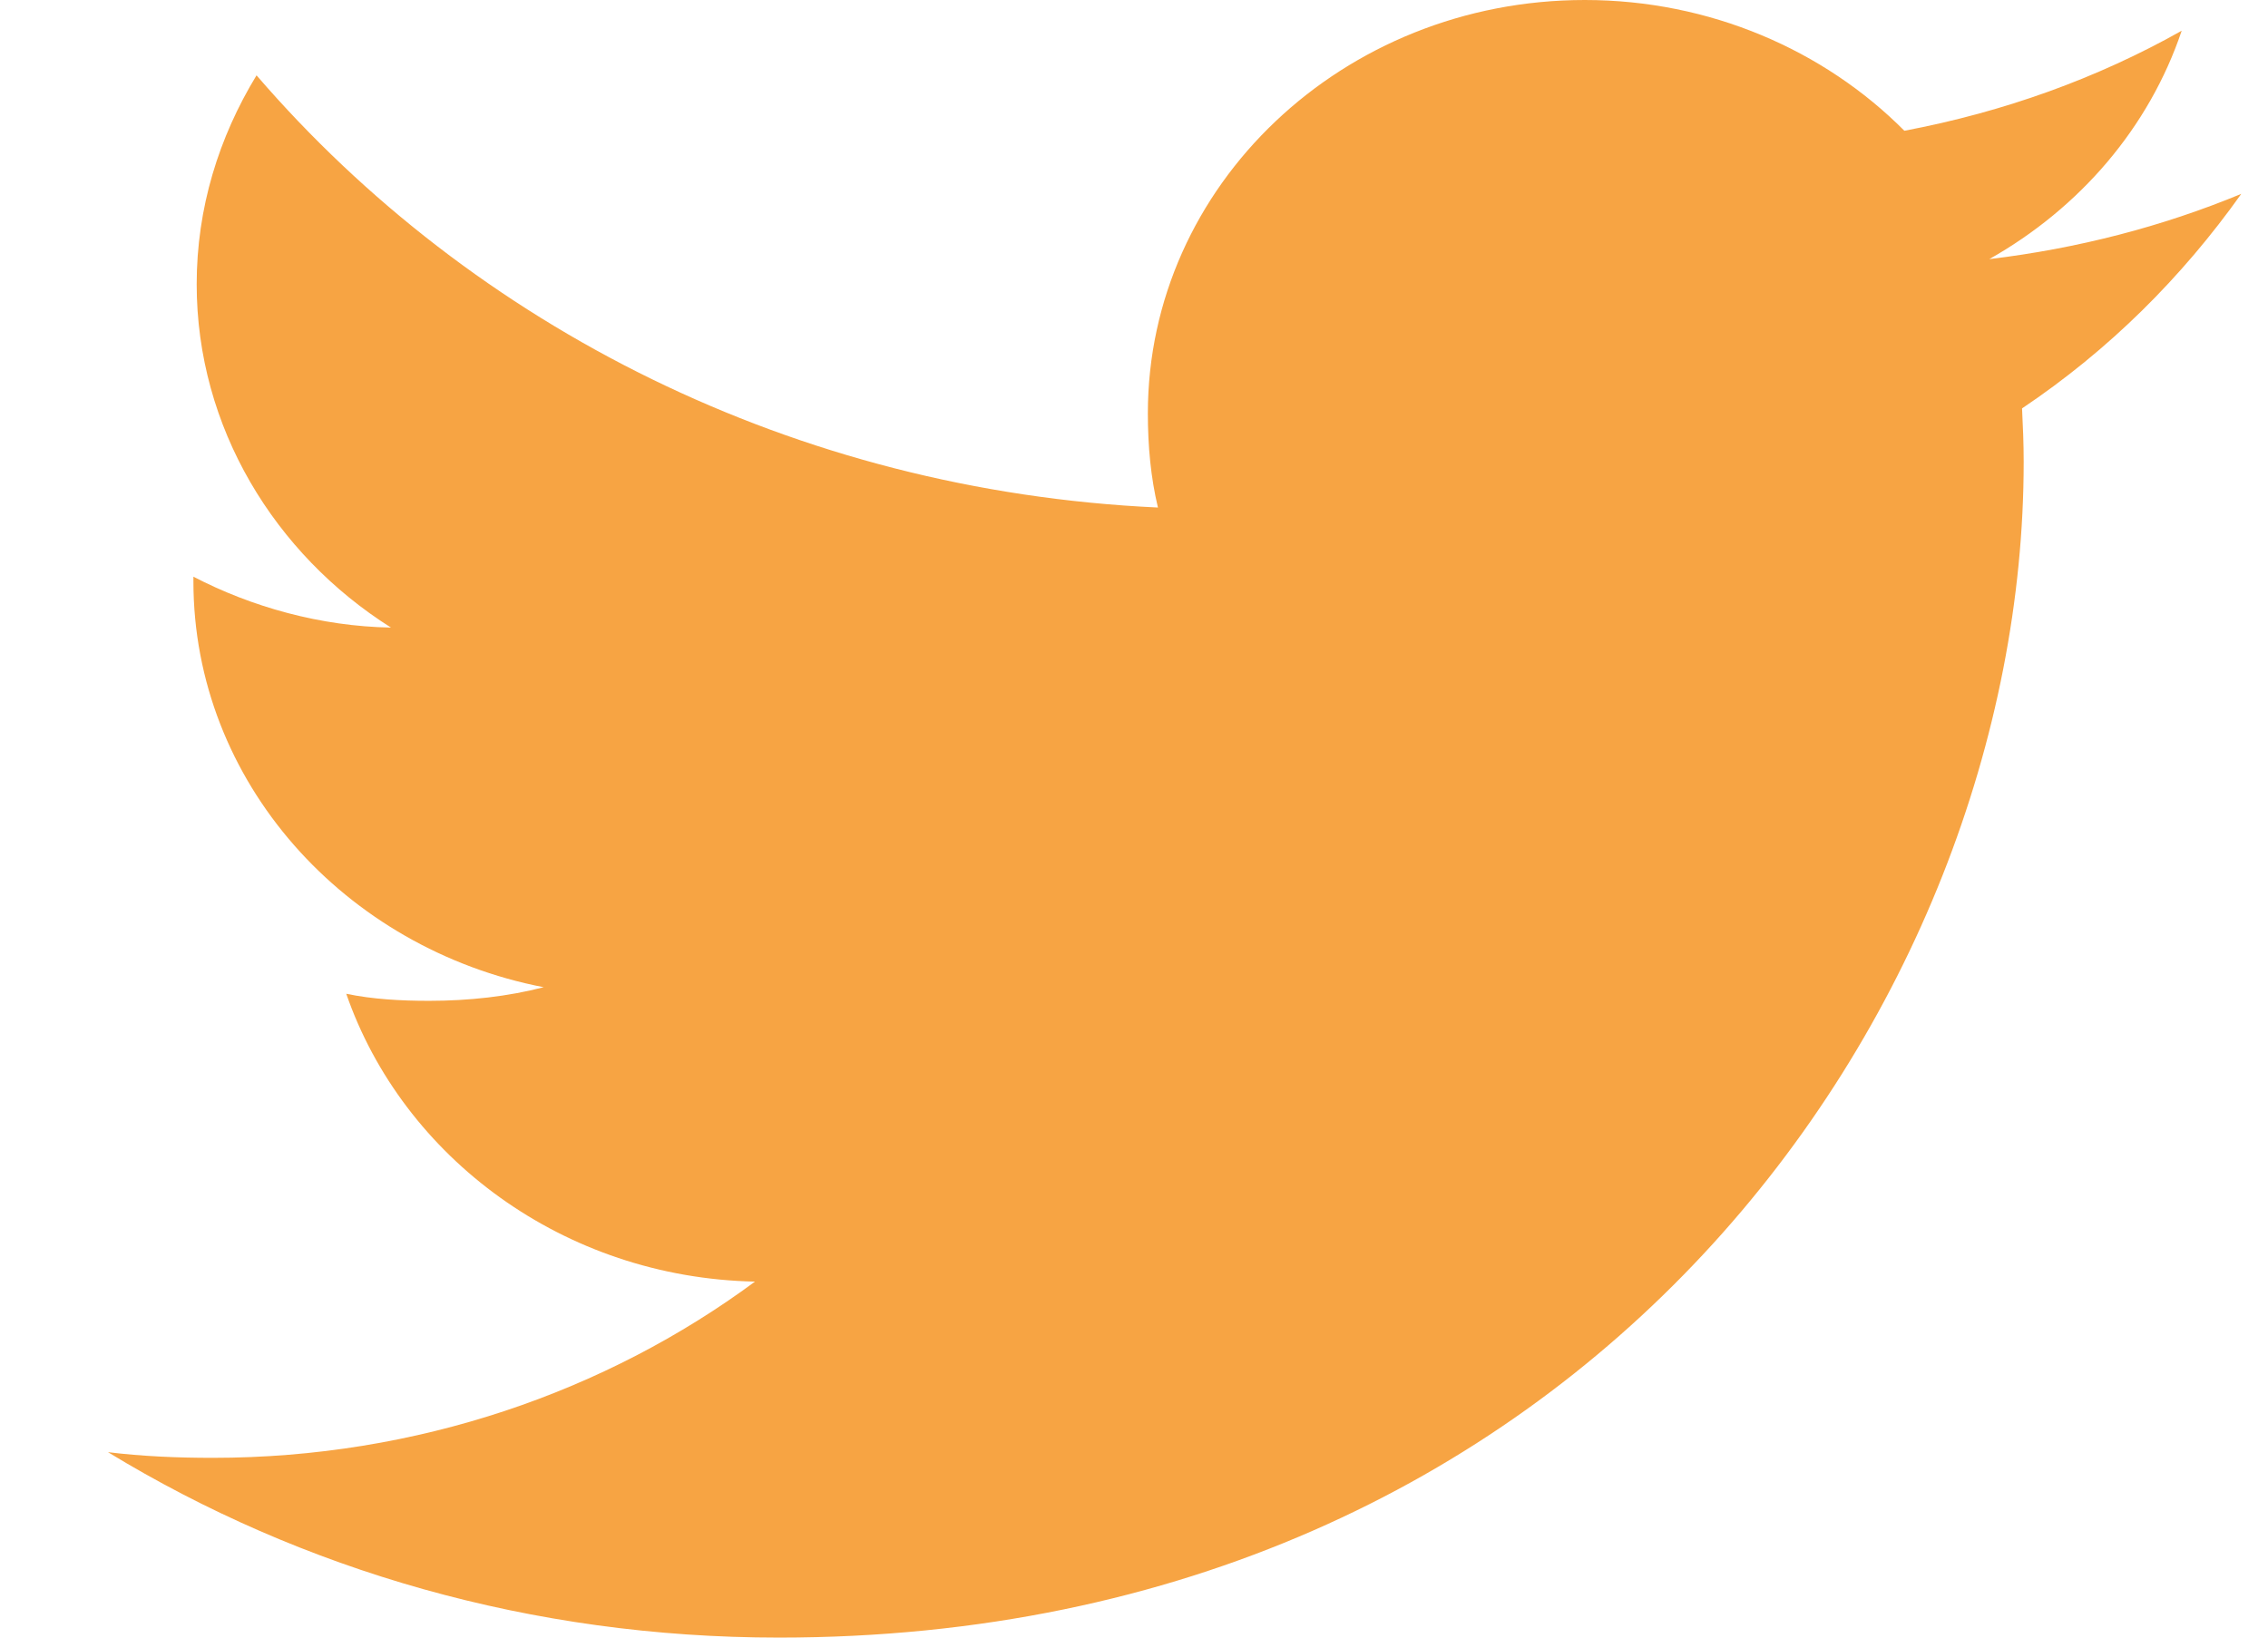
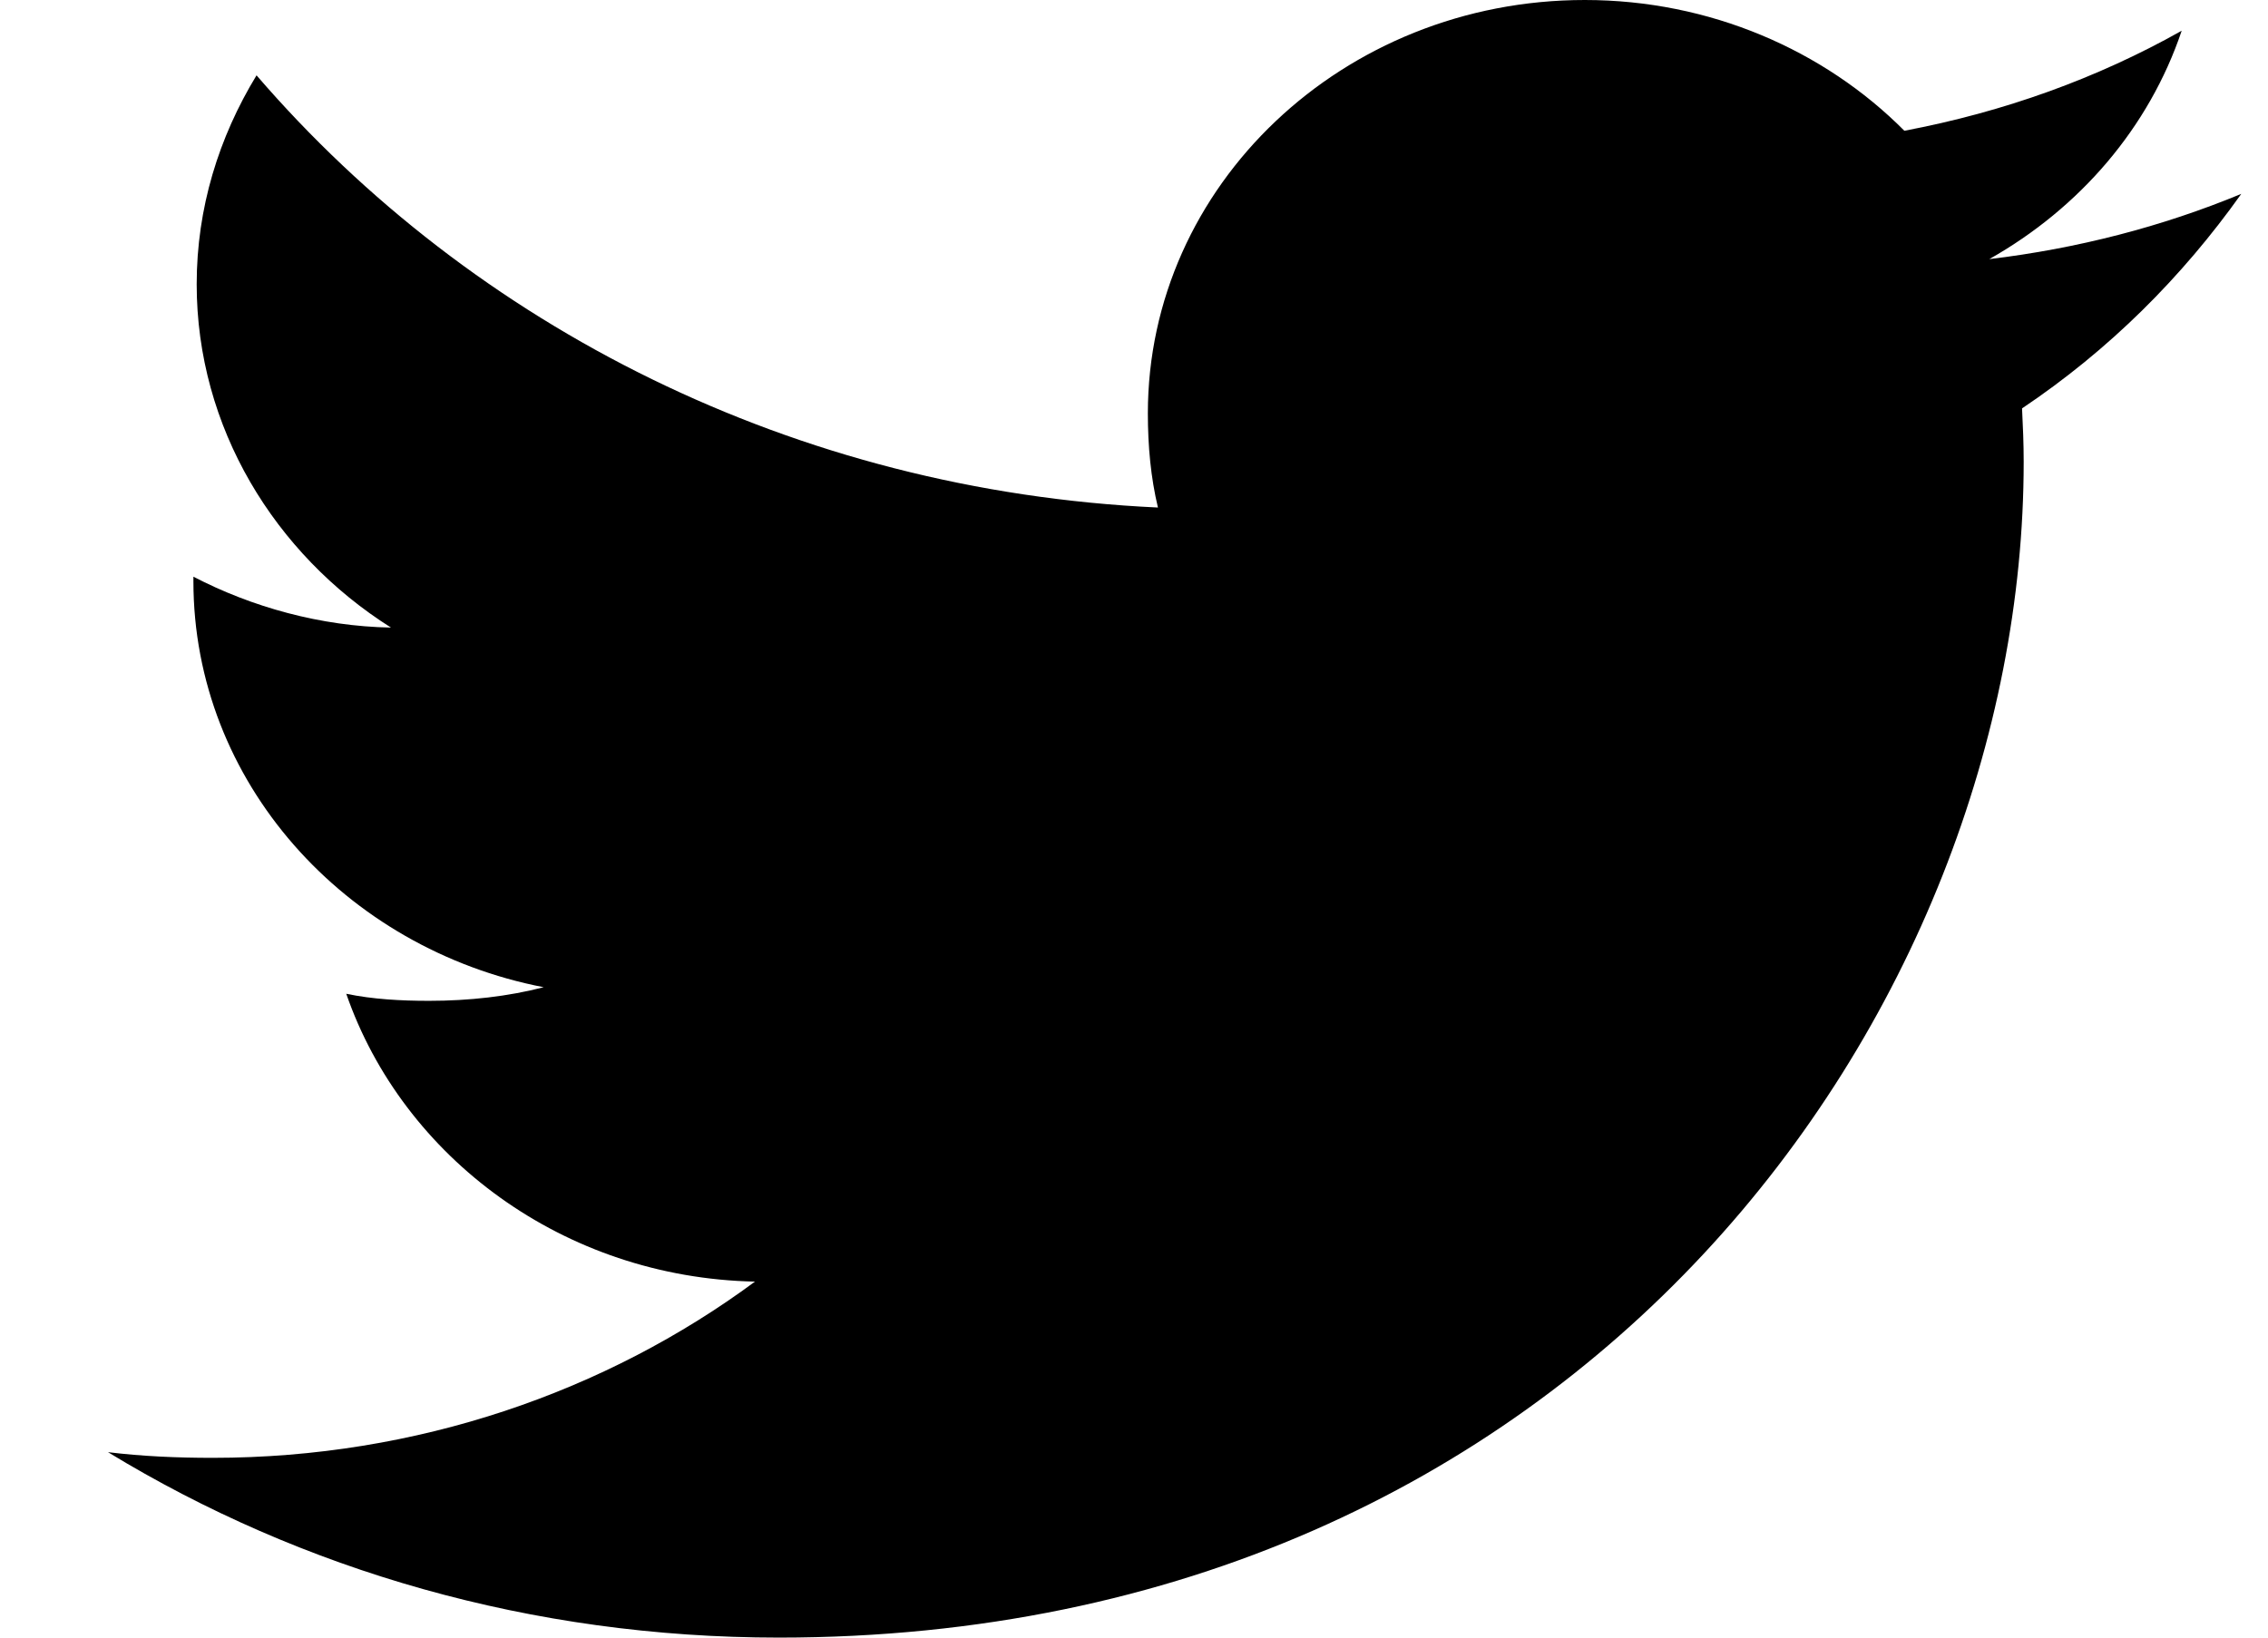
<svg xmlns="http://www.w3.org/2000/svg" width="18" height="13" viewBox="0 0 18 13" fill="none">
-   <path d="M17.788 1.539C17.158 1.8 16.487 1.973 15.788 2.057C16.507 1.651 17.056 1.013 17.315 0.244C16.644 0.622 15.903 0.889 15.114 1.038C14.477 0.397 13.569 0 12.578 0C10.657 0 9.11 1.474 9.11 3.281C9.11 3.541 9.133 3.791 9.19 4.029C6.305 3.896 3.751 2.589 2.036 0.598C1.737 1.089 1.561 1.651 1.561 2.256C1.561 3.392 2.18 4.399 3.103 4.982C2.545 4.972 1.998 4.819 1.535 4.578C1.535 4.588 1.535 4.601 1.535 4.614C1.535 6.208 2.738 7.532 4.315 7.837C4.033 7.91 3.725 7.945 3.405 7.945C3.183 7.945 2.959 7.933 2.748 7.889C3.198 9.188 4.474 10.143 5.992 10.174C4.811 11.047 3.311 11.573 1.688 11.573C1.403 11.573 1.13 11.561 0.857 11.528C2.395 12.465 4.217 13 6.182 13C12.569 13 16.061 8 16.061 3.666C16.061 3.521 16.055 3.381 16.048 3.242C16.737 2.78 17.316 2.203 17.788 1.539Z" fill="#F7A443" />
+   <path d="M17.788 1.539C17.158 1.8 16.487 1.973 15.788 2.057C16.507 1.651 17.056 1.013 17.315 0.244C16.644 0.622 15.903 0.889 15.114 1.038C14.477 0.397 13.569 0 12.578 0C10.657 0 9.11 1.474 9.11 3.281C9.11 3.541 9.133 3.791 9.19 4.029C6.305 3.896 3.751 2.589 2.036 0.598C1.737 1.089 1.561 1.651 1.561 2.256C1.561 3.392 2.18 4.399 3.103 4.982C2.545 4.972 1.998 4.819 1.535 4.578C1.535 4.588 1.535 4.601 1.535 4.614C1.535 6.208 2.738 7.532 4.315 7.837C4.033 7.91 3.725 7.945 3.405 7.945C3.183 7.945 2.959 7.933 2.748 7.889C3.198 9.188 4.474 10.143 5.992 10.174C4.811 11.047 3.311 11.573 1.688 11.573C1.403 11.573 1.13 11.561 0.857 11.528C2.395 12.465 4.217 13 6.182 13C12.569 13 16.061 8 16.061 3.666C16.061 3.521 16.055 3.381 16.048 3.242C16.737 2.78 17.316 2.203 17.788 1.539Z" fill="#000000" />
</svg>
